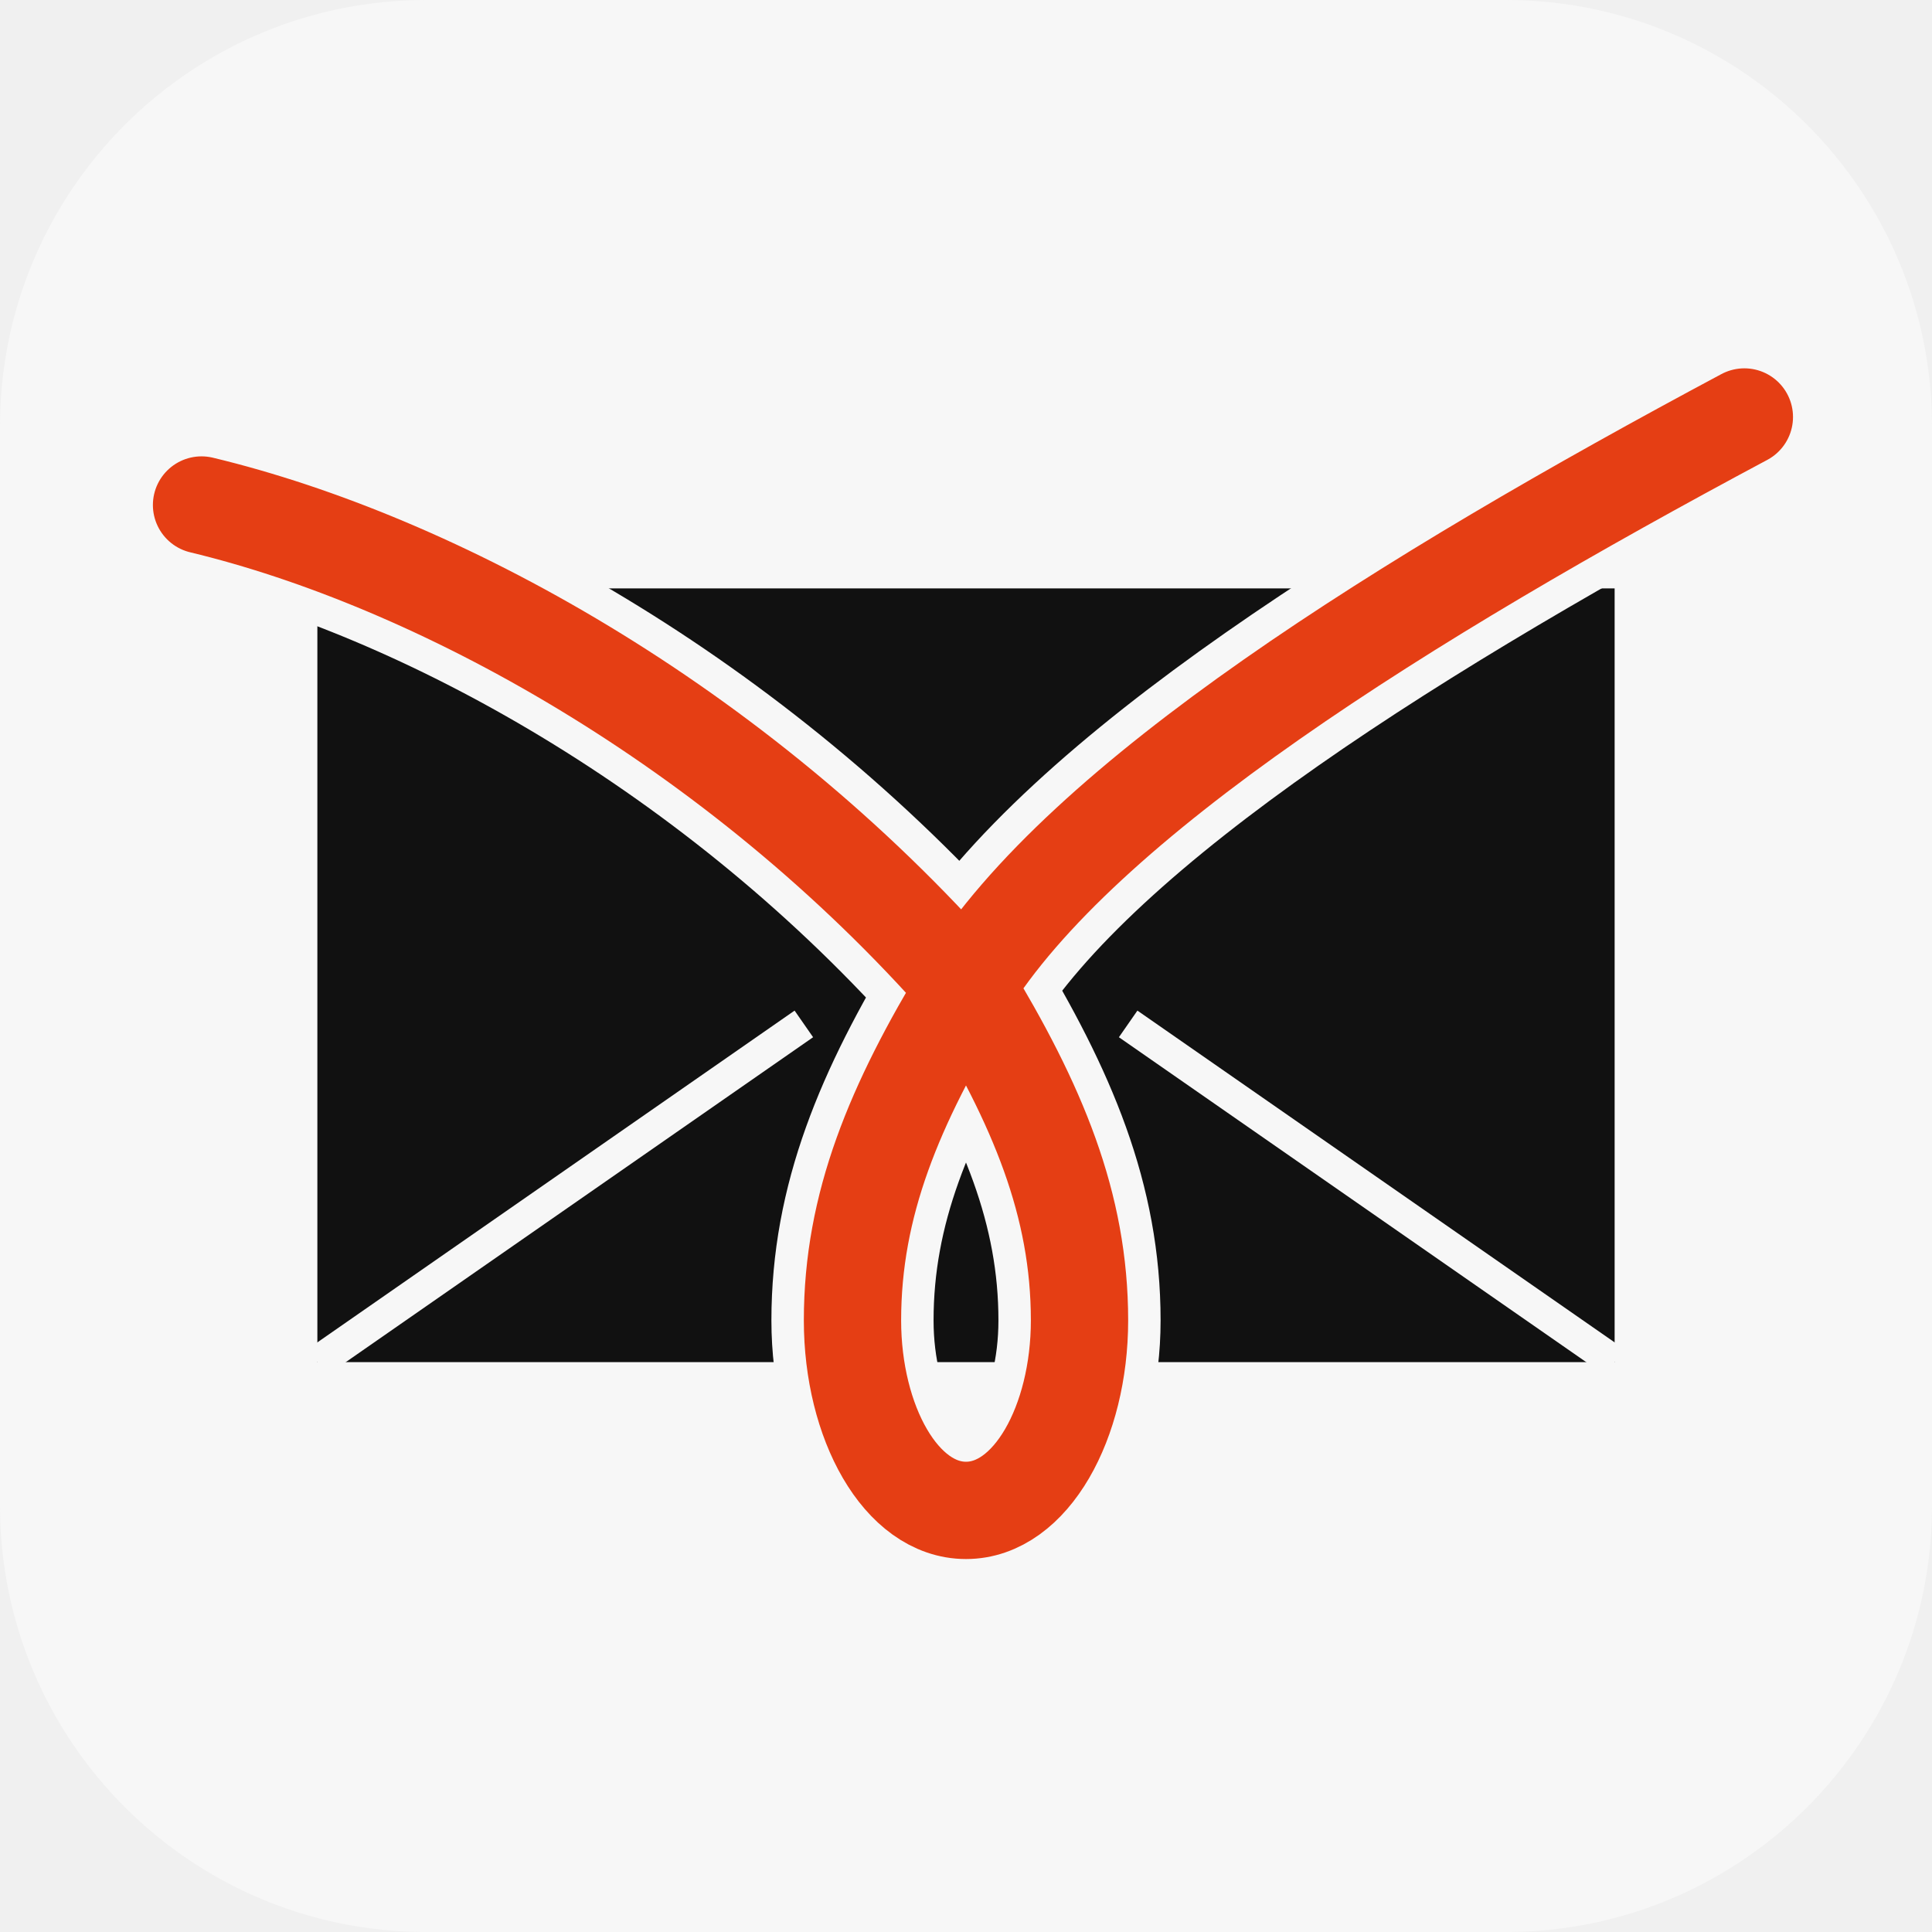
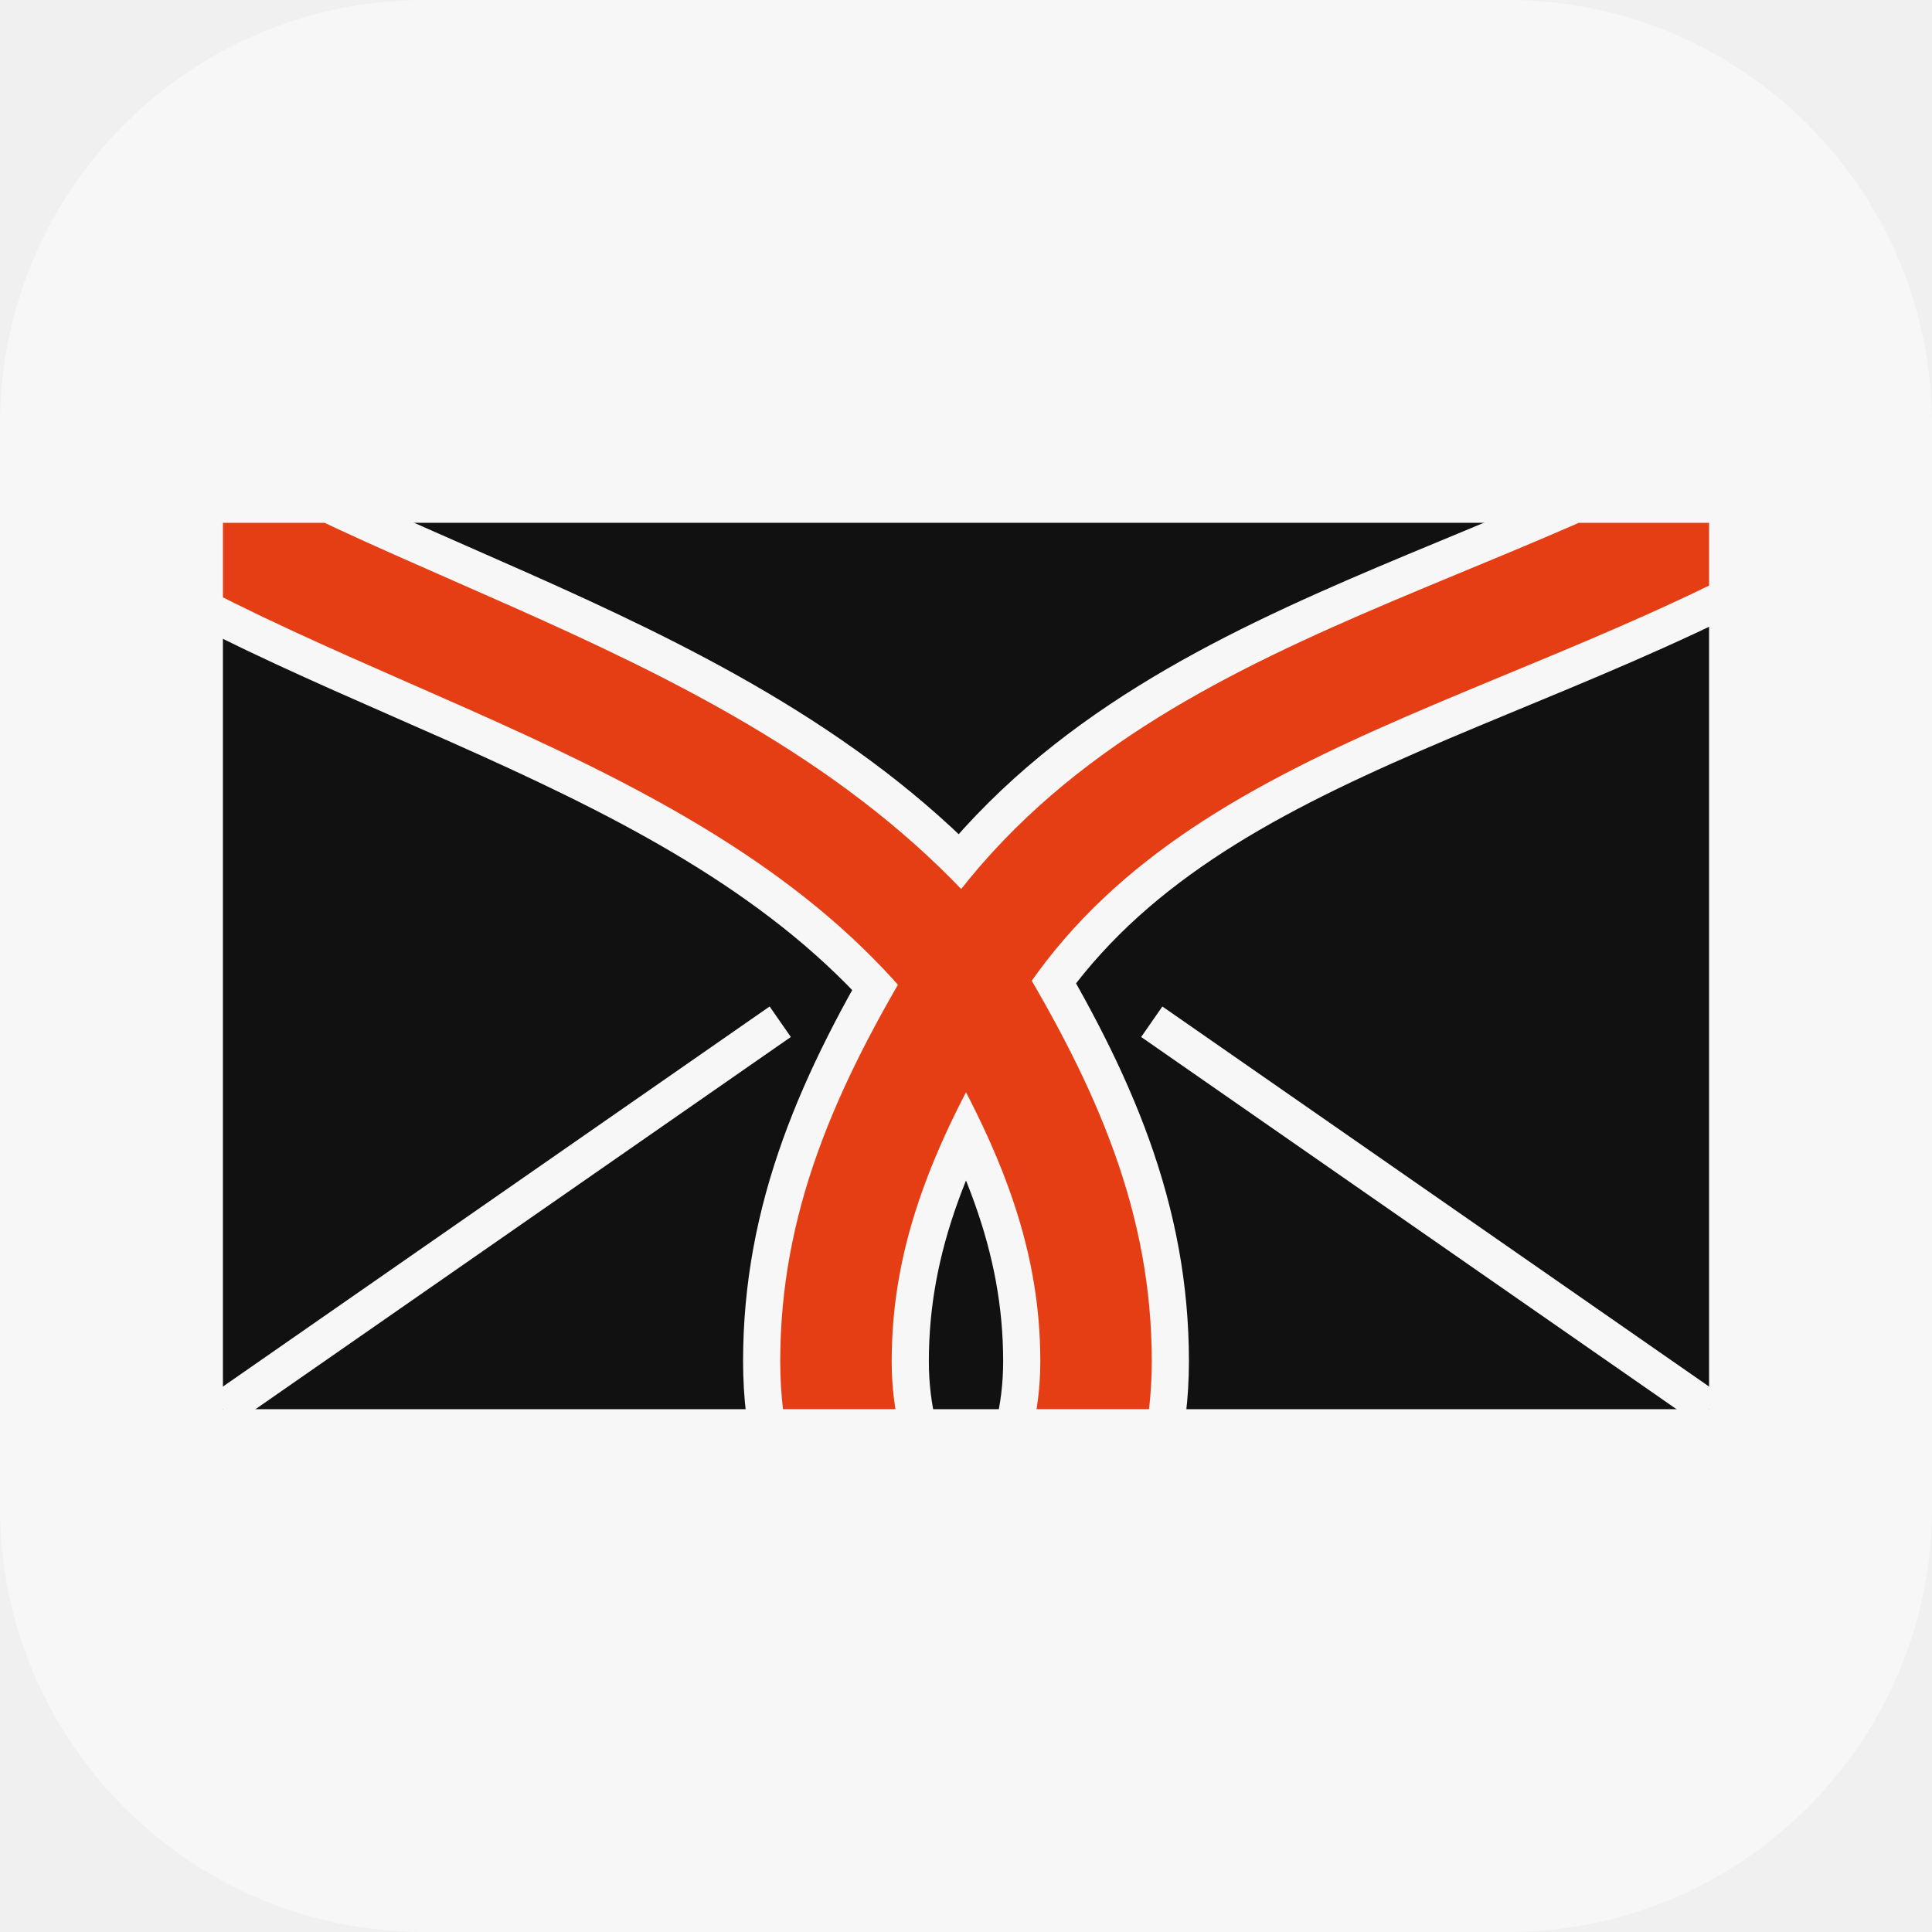
- <svg xmlns="http://www.w3.org/2000/svg" viewBox="-17 -22 834 834">
-   <rect x="-17" y="-22" width="834" height="834" rx="184" fill="#f7f7f7" />
+ <svg xmlns="http://www.w3.org/2000/svg" viewBox="36 35 728 728">
+   <rect x="36" y="35" width="728" height="728" rx="160" fill="#f7f7f7" />
  <mask id="g-undangan" maskUnits="userSpaceOnUse" x="0" y="0" width="800" height="800">
    <rect width="800" height="800" fill="#fff" />
    <path d="M120 566L330 420M680 566L470 420" stroke="#000" stroke-width="14" />
-     <path d="M70 196C170 220 300 290 400 404C431 455 449 498 449 548C449 592 428 630 400 630C372 630 351 592 351 548C351 498 369 455 400 404C450 323 590 236 736 158" fill="none" stroke="#000" stroke-width="70" stroke-linecap="round" stroke-linejoin="round" />
+     <path d="M76 210C170 276 318 300 400 404C431 455 449 498 449 548C449 592 428 630 400 630C372 630 351 592 351 548C351 498 369 455 400 404C469 292 612 280 726 206" fill="none" stroke="#000" stroke-width="70" stroke-linecap="round" stroke-linejoin="round" />
  </mask>
+   <clipPath id="g-undangan-k">
+     <path d="M120 232H680V566H120Z" />
+   </clipPath>
  <path d="M120 232H680V566H120Z" fill="#111111" mask="url(#g-undangan)" />
-   <path d="M70 196C170 220 300 290 400 404C431 455 449 498 449 548C449 592 428 630 400 630C372 630 351 592 351 548C351 498 369 455 400 404C450 323 590 236 736 158" fill="none" stroke="#e53e14" stroke-width="42" stroke-linecap="round" stroke-linejoin="round" />
+   <path d="M76 210C170 276 318 300 400 404C431 455 449 498 449 548C449 592 428 630 400 630C372 630 351 592 351 548C351 498 369 455 400 404C469 292 612 280 726 206" fill="none" stroke="#e53e14" stroke-width="42" stroke-linecap="round" stroke-linejoin="round" clip-path="url(#g-undangan-k)" />
</svg>
